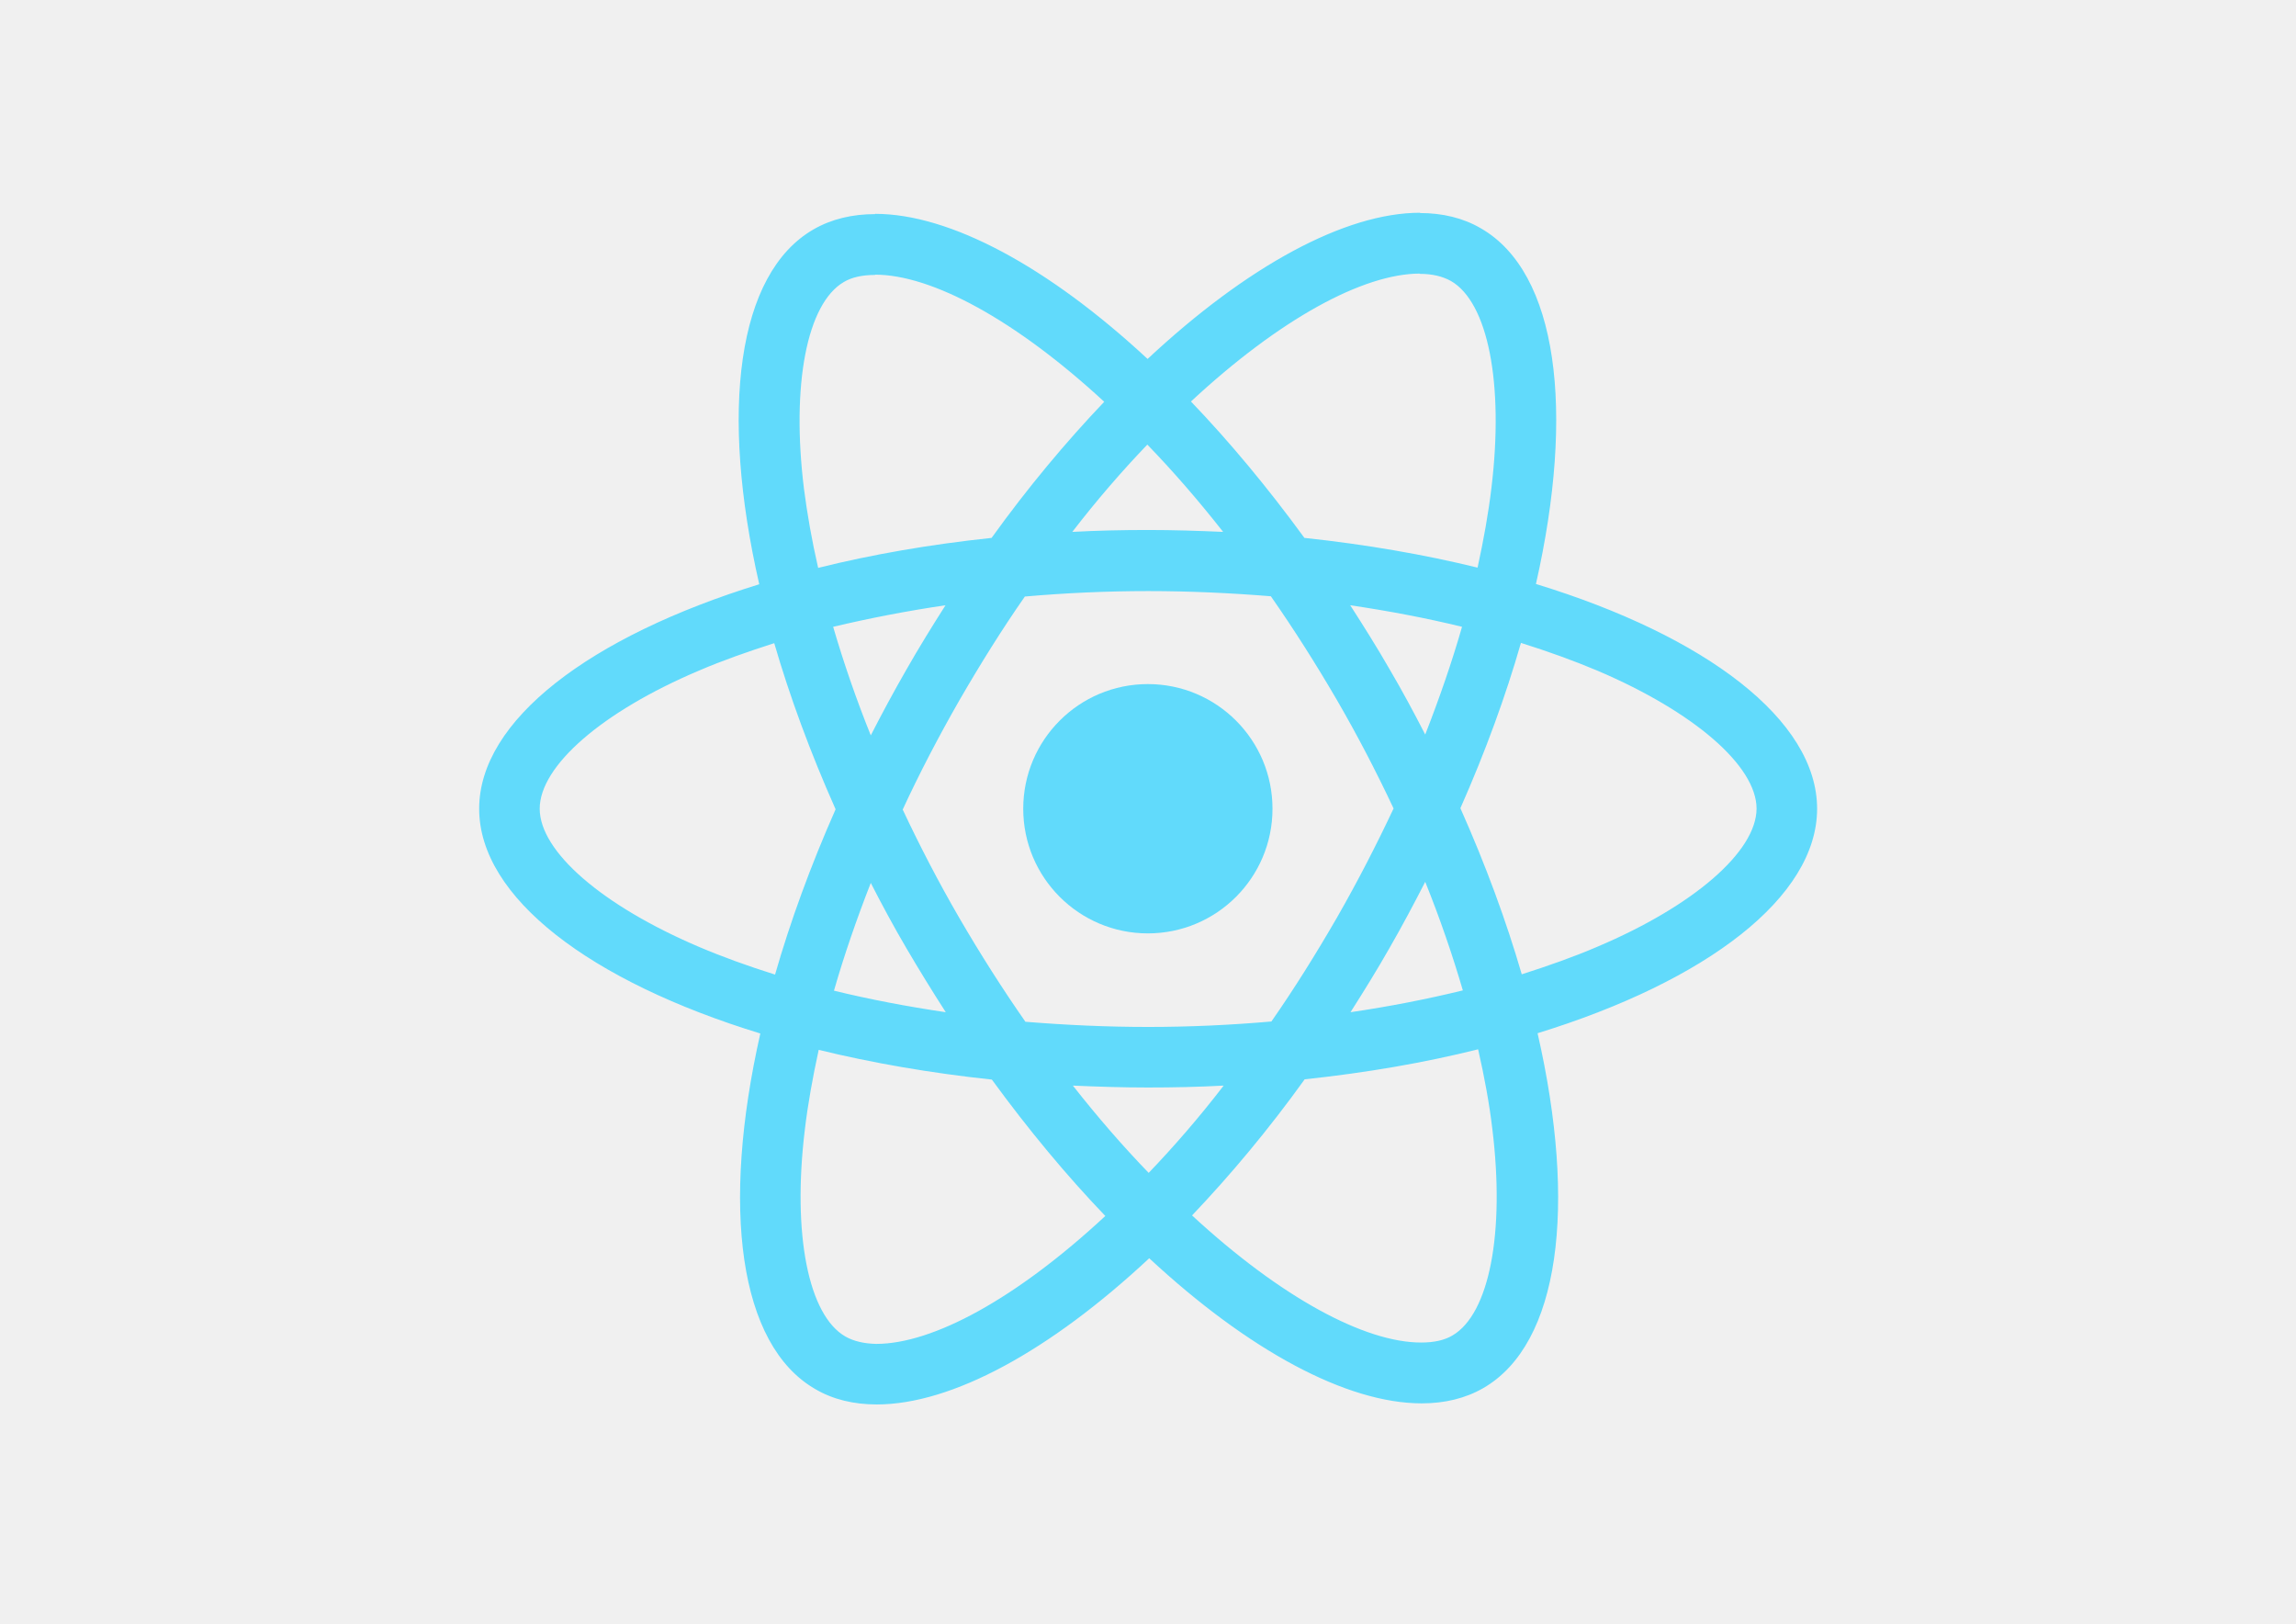
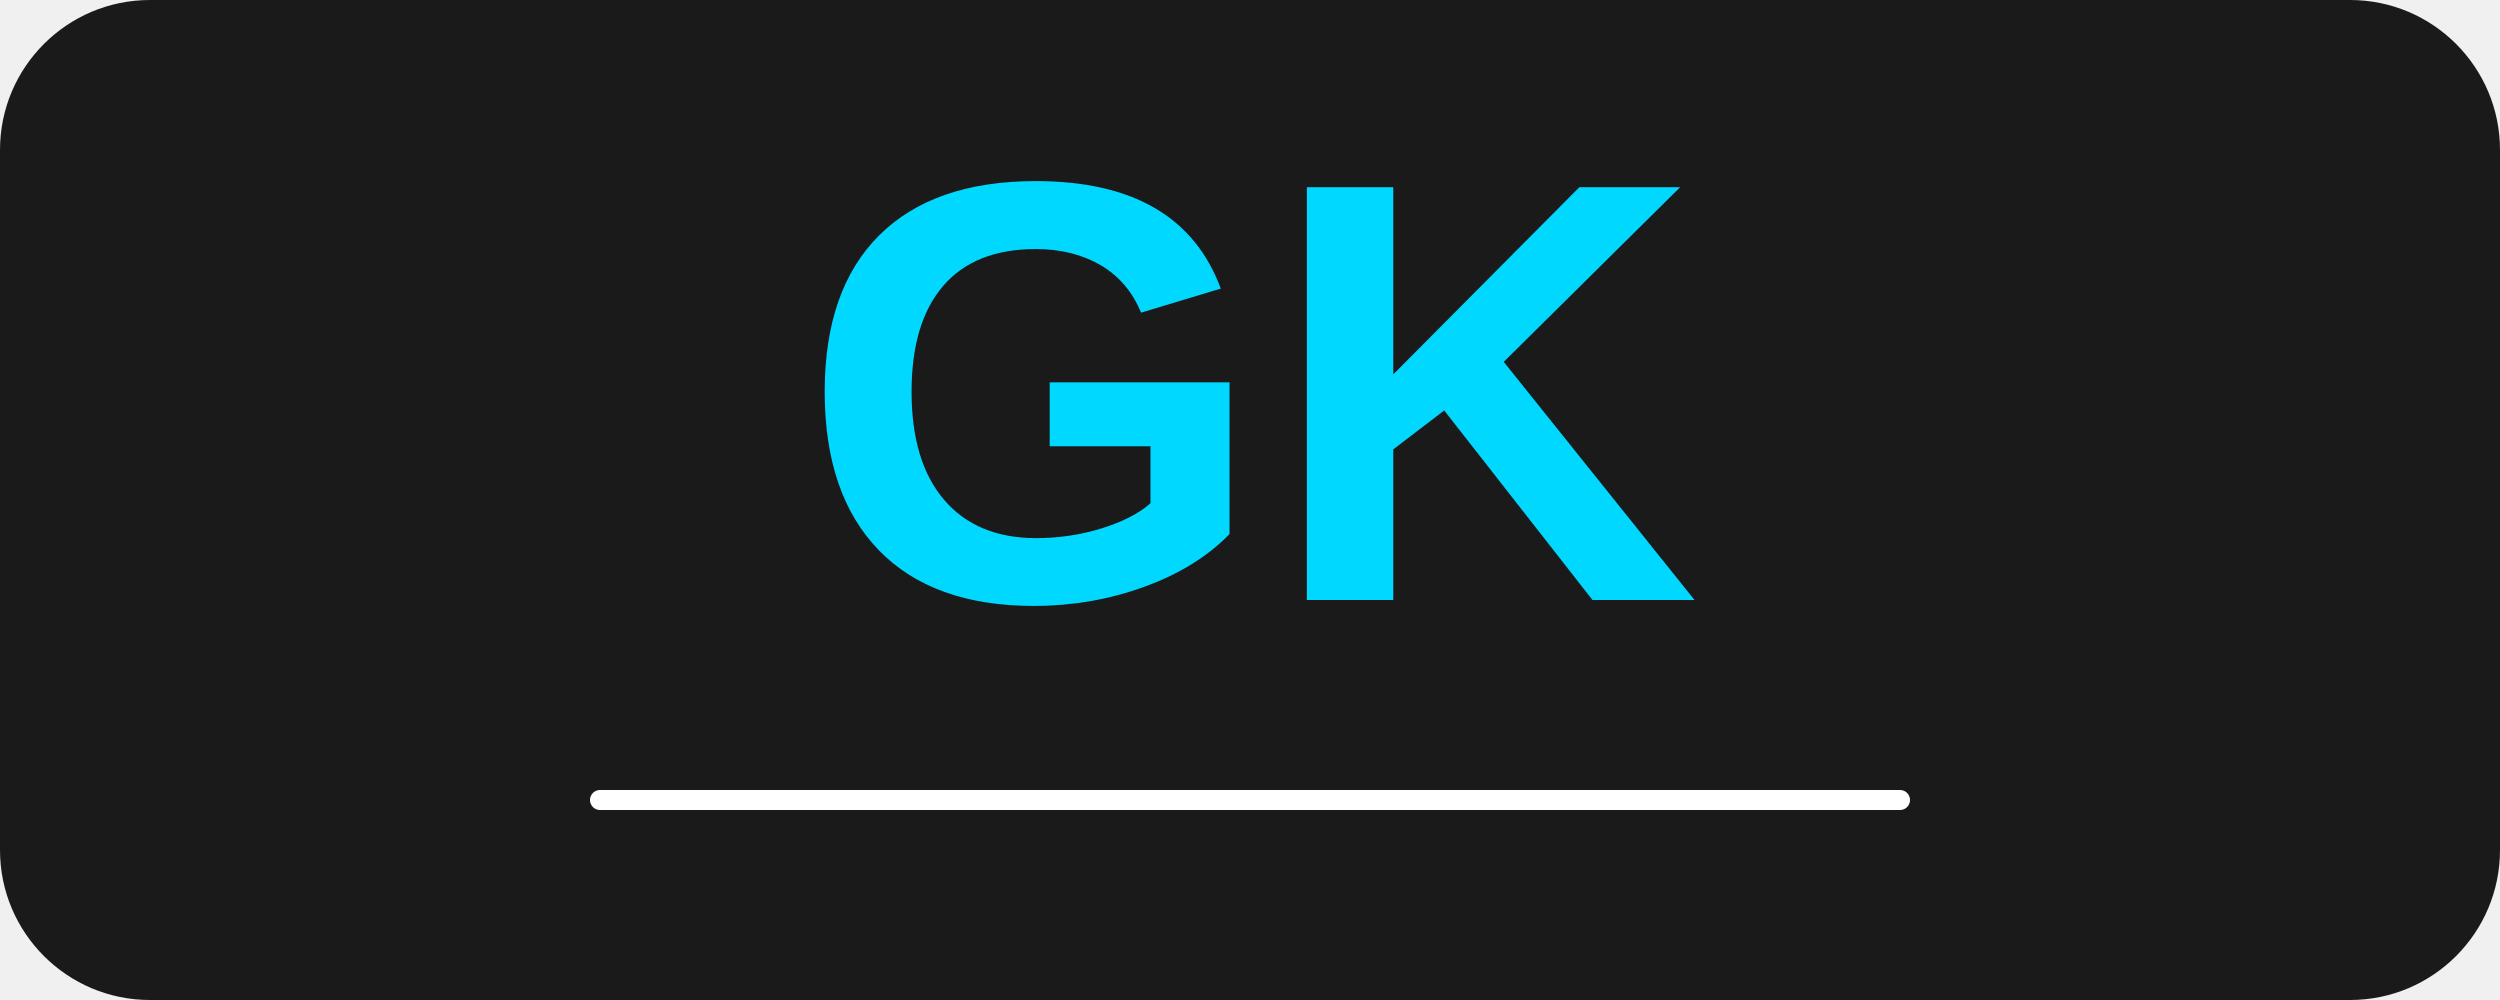
- <svg xmlns="http://www.w3.org/2000/svg" viewBox="0 0 841.9 595.3">
-   <g fill="#61DAFB">
-     <path d="M666.3 296.5c0-32.5-40.7-63.3-103.1-82.4 14.4-63.6 8-114.2-20.2-130.4-6.5-3.8-14.1-5.6-22.4-5.6v22.3c4.6 0 8.3.9 11.4 2.6 13.6 7.8 19.5 37.5 14.9 75.7-1.1 9.4-2.9 19.3-5.1 29.4-19.6-4.8-41-8.5-63.5-10.9-13.5-18.5-27.5-35.3-41.6-50 32.6-30.3 63.2-46.9 84-46.9V78c-27.5 0-63.5 19.6-99.9 53.6-36.4-33.8-72.4-53.2-99.9-53.2v22.3c20.7 0 51.4 16.5 84 46.6-14 14.7-28 31.4-41.3 49.9-22.6 2.4-44 6.1-63.6 11-2.3-10-4-19.7-5.2-29-4.7-38.2 1.1-67.9 14.6-75.8 3-1.8 6.9-2.6 11.5-2.6V78.5c-8.4 0-16 1.8-22.6 5.6-28.1 16.2-34.4 66.7-19.9 130.1-62.2 19.2-102.7 49.9-102.7 82.3 0 32.5 40.7 63.3 103.1 82.4-14.4 63.6-8 114.2 20.2 130.4 6.5 3.8 14.1 5.6 22.5 5.6 27.5 0 63.5-19.6 99.9-53.6 36.4 33.8 72.4 53.2 99.9 53.2 8.4 0 16-1.8 22.6-5.6 28.1-16.2 34.4-66.7 19.9-130.1 62-19.1 102.5-49.9 102.5-82.3zm-130.2-66.7c-3.7 12.9-8.3 26.2-13.5 39.5-4.1-8-8.4-16-13.1-24-4.6-8-9.5-15.8-14.4-23.4 14.2 2.1 27.9 4.7 41 7.9zm-45.8 106.5c-7.8 13.5-15.8 26.3-24.1 38.2-14.9 1.3-30 2-45.2 2-15.1 0-30.2-.7-45-1.9-8.3-11.9-16.4-24.6-24.2-38-7.6-13.1-14.5-26.4-20.8-39.8 6.2-13.4 13.2-26.8 20.7-39.9 7.8-13.5 15.8-26.3 24.1-38.2 14.9-1.3 30-2 45.2-2 15.1 0 30.2.7 45 1.9 8.3 11.9 16.4 24.6 24.2 38 7.6 13.1 14.5 26.4 20.8 39.8-6.3 13.4-13.2 26.8-20.7 39.9zm32.3-13c5.4 13.4 10 26.8 13.8 39.8-13.1 3.2-26.9 5.9-41.2 8 4.9-7.7 9.8-15.6 14.4-23.7 4.6-8 8.9-16.1 13-24.1zM421.2 430c-9.3-9.6-18.6-20.3-27.8-32 9 .4 18.2.7 27.5.7 9.4 0 18.7-.2 27.8-.7-9 11.7-18.3 22.4-27.5 32zm-74.4-58.9c-14.2-2.1-27.9-4.7-41-7.9 3.7-12.9 8.3-26.2 13.5-39.5 4.1 8 8.4 16 13.1 24 4.7 8 9.5 15.8 14.4 23.4zM420.7 163c9.3 9.6 18.6 20.3 27.8 32-9-.4-18.2-.7-27.5-.7-9.4 0-18.7.2-27.8.7 9-11.7 18.3-22.4 27.5-32zm-74 58.9c-4.9 7.7-9.8 15.6-14.4 23.7-4.6 8-8.9 16-13 24-5.4-13.4-10-26.8-13.8-39.8 13.1-3.1 26.9-5.8 41.2-7.9zm-90.5 125.2c-35.4-15.1-58.3-34.9-58.3-50.6 0-15.7 22.9-35.6 58.3-50.6 8.6-3.7 18-7 27.7-10.1 5.7 19.6 13.2 40 22.5 60.9-9.2 20.8-16.6 41.1-22.2 60.6-9.9-3.1-19.3-6.5-28-10.2zM310 490c-13.6-7.8-19.5-37.5-14.9-75.7 1.1-9.4 2.9-19.3 5.1-29.4 19.6 4.8 41 8.5 63.5 10.9 13.5 18.5 27.5 35.3 41.6 50-32.6 30.3-63.2 46.9-84 46.9-4.5-.1-8.3-1-11.3-2.7zm237.2-76.2c4.7 38.2-1.1 67.9-14.6 75.8-3 1.8-6.9 2.6-11.5 2.6-20.7 0-51.4-16.5-84-46.6 14-14.7 28-31.4 41.3-49.9 22.6-2.4 44-6.1 63.6-11 2.3 10.1 4.1 19.8 5.2 29.1zm38.5-66.7c-8.6 3.7-18 7-27.7 10.1-5.7-19.6-13.2-40-22.5-60.9 9.2-20.8 16.6-41.1 22.2-60.6 9.9 3.1 19.3 6.5 28.1 10.2 35.4 15.1 58.3 34.9 58.3 50.6-.1 15.7-23 35.6-58.4 50.6zM320.8 78.4z" />
-     <circle cx="420.9" cy="296.5" r="45.7" />
-     <path d="M520.5 78.1z" />
-   </g>
+ <svg xmlns="http://www.w3.org/2000/svg" width="250" height="100" viewBox="0 0 250 100">
+   <rect width="250" height="100" rx="15" fill="#1a1a1a" />
+   <text x="50%" y="60%" text-anchor="middle" fill="#00D8FF" font-size="60" font-family="Arial, sans-serif" font-weight="bold">
+     GK
+   </text>
+   <line x1="60" y1="80" x2="190" y2="80" stroke="#ffffff" stroke-width="2" stroke-linecap="round" />
</svg>
